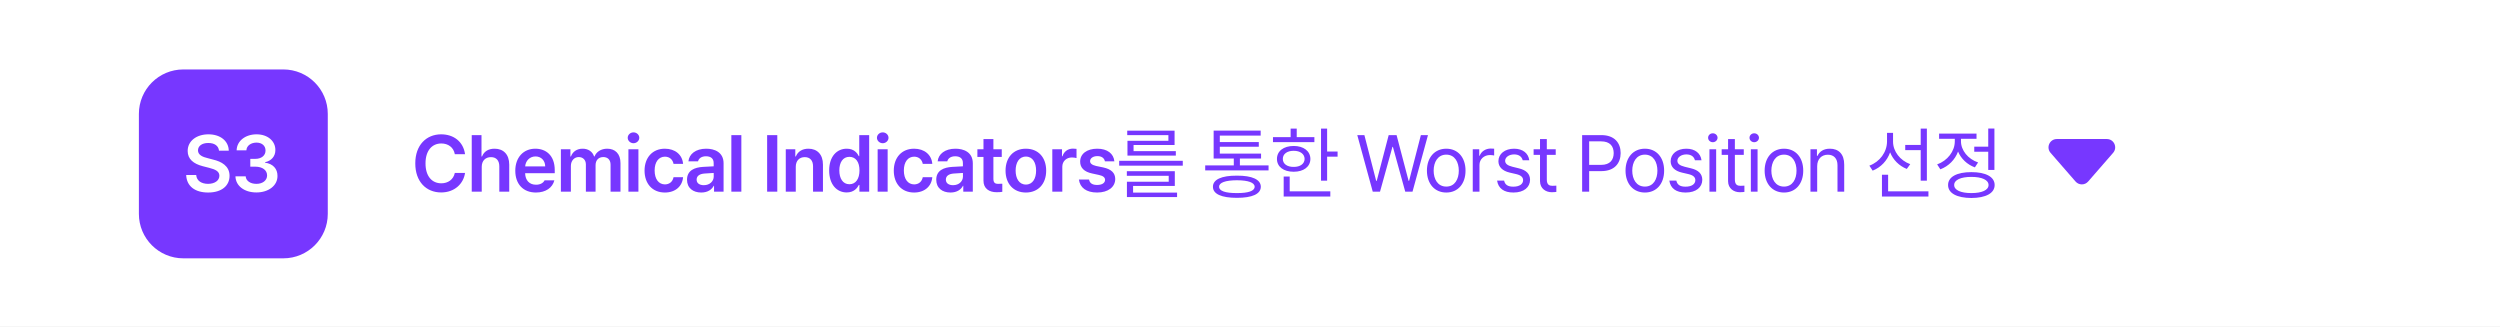
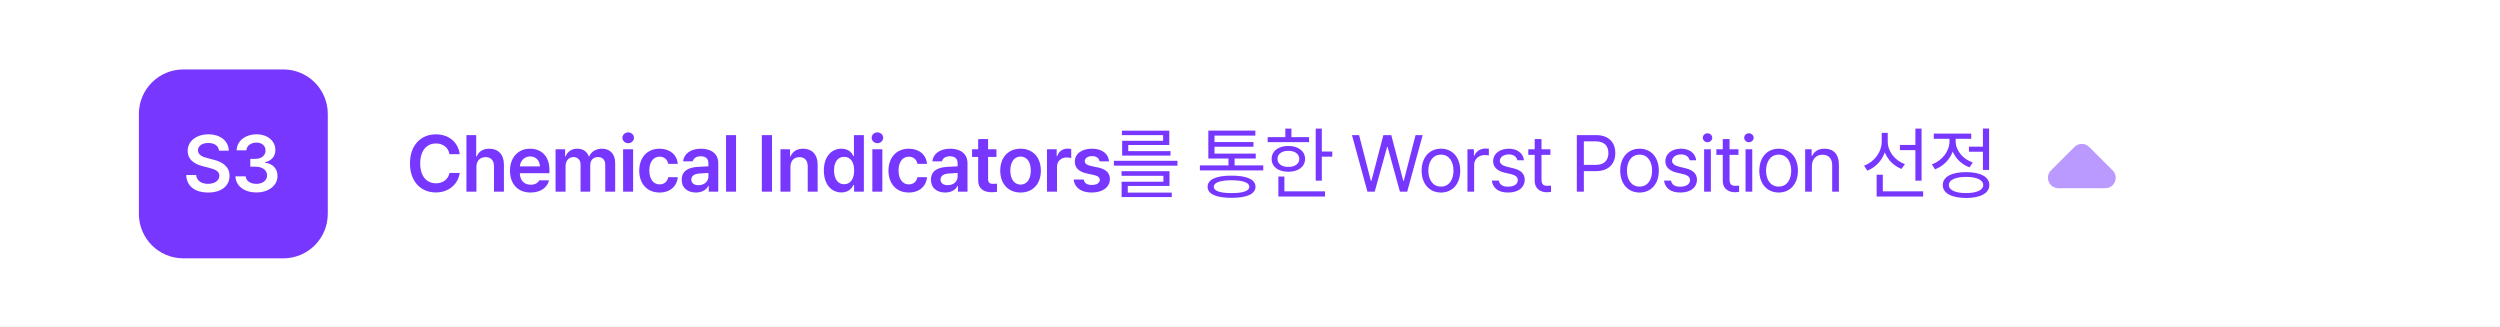
<svg xmlns="http://www.w3.org/2000/svg" width="720" height="94" viewBox="0 0 720 94" fill="none">
  <rect width="720" height="94" fill="white" />
  <rect x="94.4" y="12" width="541.742" height="70.4" rx="19.2" fill="white" fill-opacity="0.1" />
-   <path d="M130.988 44.4C130.639 42.443 129.075 41.318 127.095 41.318C124.429 41.318 122.539 43.365 122.55 47.055C122.539 50.801 124.44 52.792 127.095 52.792C129.03 52.792 130.594 51.712 130.988 49.8H133.935C133.485 52.928 130.909 55.425 127.05 55.425C122.753 55.425 119.591 52.309 119.603 47.055C119.591 41.79 122.786 38.685 127.05 38.685C130.65 38.685 133.429 40.778 133.935 44.4H130.988ZM138.739 48.045V55.2H135.859V38.91H138.672V45.053H138.829C139.38 43.669 140.573 42.825 142.452 42.825C144.983 42.825 146.659 44.468 146.659 47.415V55.2H143.802V47.865C143.79 46.2 142.902 45.244 141.394 45.255C139.842 45.244 138.739 46.267 138.739 48.045ZM154.343 55.447C150.665 55.447 148.403 52.995 148.403 49.17C148.403 45.39 150.698 42.825 154.186 42.825C157.178 42.825 159.766 44.704 159.766 48.99V49.89H151.238C151.283 51.971 152.51 53.209 154.366 53.197C155.626 53.209 156.47 52.669 156.841 51.938H159.653C159.136 54.053 157.178 55.447 154.343 55.447ZM151.25 47.932H157.021C157.01 46.267 155.885 45.053 154.231 45.053C152.51 45.053 151.351 46.38 151.25 47.932ZM161.533 55.2V42.983H164.278V45.053H164.435C164.941 43.657 166.168 42.825 167.788 42.825C169.441 42.825 170.634 43.669 171.095 45.053H171.23C171.759 43.703 173.12 42.825 174.898 42.825C177.136 42.825 178.711 44.265 178.7 46.987V55.2H175.843V47.438C175.843 45.919 174.92 45.233 173.75 45.233C172.344 45.233 171.523 46.189 171.523 47.572V55.2H168.733V47.325C168.721 46.054 167.889 45.233 166.663 45.233C165.425 45.233 164.413 46.256 164.413 47.775V55.2H161.533ZM180.984 55.2V42.983H183.864V55.2H180.984ZM180.782 39.675C180.782 38.82 181.536 38.123 182.447 38.123C183.358 38.123 184.112 38.82 184.112 39.675C184.112 40.541 183.358 41.239 182.447 41.25C181.536 41.239 180.782 40.541 180.782 39.675ZM191.481 55.447C187.836 55.447 185.631 52.837 185.631 49.148C185.631 45.401 187.904 42.825 191.481 42.825C194.44 42.825 196.521 44.557 196.724 47.19H193.979C193.754 46.02 192.899 45.131 191.504 45.12C189.726 45.131 188.534 46.616 188.534 49.08C188.534 51.6 189.704 53.096 191.504 53.108C192.775 53.096 193.72 52.354 193.979 51.038H196.724C196.51 53.614 194.552 55.447 191.481 55.447ZM197.86 51.758C197.86 49.013 200.144 48.214 202.405 48.068C203.26 48 205.004 47.921 205.544 47.899L205.533 46.92C205.533 45.705 204.756 45.008 203.328 45.008C202.045 45.008 201.258 45.593 201.033 46.47H198.265C198.468 44.389 200.335 42.825 203.395 42.825C205.713 42.825 208.39 43.781 208.39 47.032V55.2H205.645V53.513H205.555C205.015 54.547 203.879 55.447 201.955 55.447C199.626 55.447 197.86 54.176 197.86 51.758ZM200.628 51.735C200.628 52.792 201.494 53.333 202.698 53.333C204.441 53.333 205.555 52.185 205.555 50.812L205.544 49.811C205.026 49.834 203.429 49.935 202.855 49.98C201.494 50.093 200.628 50.666 200.628 51.735ZM213.509 38.91V55.2H210.629V38.91H213.509ZM223.86 38.91V55.2H220.935V38.91H223.86ZM229.182 48.045V55.2H226.302V42.983H229.047V45.053H229.205C229.756 43.691 231.005 42.825 232.827 42.825C235.358 42.825 237.023 44.49 237.012 47.415V55.2H234.155V47.865C234.155 46.222 233.266 45.244 231.77 45.255C230.251 45.244 229.182 46.267 229.182 48.045ZM243.841 55.425C240.972 55.414 238.801 53.119 238.801 49.102C238.801 45.03 241.029 42.825 243.864 42.825C246.012 42.825 246.912 44.119 247.351 44.985H247.464V38.91H250.321V55.2H247.509V53.265H247.351C246.89 54.165 245.956 55.414 243.841 55.425ZM241.726 49.08C241.726 51.386 242.739 53.062 244.629 53.062C246.485 53.062 247.531 51.465 247.531 49.08C247.531 46.706 246.496 45.176 244.629 45.165C242.716 45.176 241.726 46.807 241.726 49.08ZM252.763 55.2V42.983H255.643V55.2H252.763ZM252.56 39.675C252.56 38.82 253.314 38.123 254.225 38.123C255.137 38.123 255.89 38.82 255.89 39.675C255.89 40.541 255.137 41.239 254.225 41.25C253.314 41.239 252.56 40.541 252.56 39.675ZM263.26 55.447C259.615 55.447 257.41 52.837 257.41 49.148C257.41 45.401 259.682 42.825 263.26 42.825C266.218 42.825 268.3 44.557 268.502 47.19H265.757C265.532 46.02 264.677 45.131 263.282 45.12C261.505 45.131 260.312 46.616 260.312 49.08C260.312 51.6 261.482 53.096 263.282 53.108C264.553 53.096 265.498 52.354 265.757 51.038H268.502C268.288 53.614 266.331 55.447 263.26 55.447ZM269.639 51.758C269.639 49.013 271.923 48.214 274.184 48.068C275.039 48 276.783 47.921 277.323 47.899L277.311 46.92C277.311 45.705 276.535 45.008 275.106 45.008C273.824 45.008 273.036 45.593 272.811 46.47H270.044C270.246 44.389 272.114 42.825 275.174 42.825C277.491 42.825 280.169 43.781 280.169 47.032V55.2H277.424V53.513H277.334C276.794 54.547 275.658 55.447 273.734 55.447C271.405 55.447 269.639 54.176 269.639 51.758ZM272.406 51.735C272.406 52.792 273.273 53.333 274.476 53.333C276.22 53.333 277.334 52.185 277.334 50.812L277.323 49.811C276.805 49.834 275.208 49.935 274.634 49.98C273.273 50.093 272.406 50.666 272.406 51.735ZM288.506 42.983V45.188H286.098V51.532C286.098 52.703 286.683 52.939 287.403 52.95C287.741 52.961 288.303 52.928 288.663 52.905V55.245C288.326 55.301 287.774 55.369 287.043 55.358C284.883 55.369 283.218 54.3 283.241 52.005V45.188H281.486V42.983H283.241V40.057H286.098V42.983H288.506ZM295.447 55.447C291.881 55.447 289.597 52.916 289.597 49.148C289.597 45.345 291.881 42.825 295.447 42.825C299.025 42.825 301.308 45.345 301.297 49.148C301.308 52.916 299.025 55.447 295.447 55.447ZM292.5 49.125C292.5 51.364 293.478 53.153 295.47 53.153C297.427 53.153 298.406 51.364 298.395 49.125C298.406 46.886 297.427 45.086 295.47 45.097C293.478 45.086 292.5 46.886 292.5 49.125ZM303.064 55.2V42.983H305.854V45.008H305.989C306.428 43.601 307.598 42.803 309.004 42.803C309.319 42.803 309.769 42.836 310.039 42.87V45.525C309.78 45.435 309.184 45.356 308.711 45.345C307.114 45.356 305.944 46.459 305.944 48V55.2H303.064ZM318.218 46.47C318.038 45.547 317.273 44.951 316.058 44.962C314.832 44.951 313.932 45.57 313.943 46.403C313.932 47.032 314.438 47.505 315.676 47.797L317.746 48.225C320.052 48.731 321.177 49.8 321.188 51.555C321.177 53.85 319.163 55.447 315.968 55.447C312.863 55.447 311.029 54.053 310.726 51.712H313.651C313.819 52.759 314.629 53.276 315.968 53.265C317.352 53.276 318.252 52.714 318.263 51.803C318.252 51.094 317.701 50.644 316.486 50.385L314.528 49.958C312.256 49.496 311.074 48.304 311.086 46.56C311.074 44.299 313.032 42.825 316.013 42.825C318.927 42.825 320.727 44.254 320.941 46.47H318.218ZM340.64 46.312V47.708H322.325V46.312H340.64ZM324.53 50.633V49.305H338.345V53.557H326.33V55.47H338.997V56.752H324.552V52.343H336.59V50.633H324.53ZM324.642 38.91V37.627H338.277V41.767H326.465V43.523H338.637V44.805H324.71V40.553H336.5V38.91H324.642ZM365.346 47.64V49.08H347.098V47.64H355.333V45.66H349.528V37.605H363.073V39.045H351.306V40.913H362.533V42.263H351.306V44.242H363.186V45.66H357.088V47.64H365.346ZM349.326 53.782C349.314 51.701 351.801 50.565 356.233 50.587C360.621 50.565 363.096 51.701 363.118 53.782C363.096 55.886 360.621 56.977 356.233 56.977C351.801 56.977 349.314 55.886 349.326 53.782ZM351.103 53.782C351.081 54.998 352.926 55.627 356.233 55.605C359.507 55.627 361.329 54.998 361.341 53.782C361.329 52.59 359.507 51.926 356.233 51.915C352.926 51.926 351.081 52.59 351.103 53.782ZM382.21 37.042V43.635H385.225V45.12H382.21V52.028H380.455V37.042H382.21ZM366.617 40.935V39.495H371.702V37.042H373.457V39.495H378.542V40.935H366.617ZM367.765 45.773C367.754 43.5 369.689 42.038 372.58 42.038C375.437 42.038 377.372 43.5 377.395 45.773C377.372 48.023 375.437 49.474 372.58 49.462C369.689 49.474 367.754 48.023 367.765 45.773ZM369.452 45.773C369.441 47.179 370.69 48.09 372.58 48.068C374.447 48.09 375.707 47.179 375.73 45.773C375.707 44.344 374.447 43.421 372.58 43.432C370.69 43.421 369.441 44.344 369.452 45.773ZM369.7 56.595V50.835H371.432V55.11H383.132V56.595H369.7ZM395.351 55.2L390.896 38.91H392.943L396.341 52.095H396.498L399.941 38.91H402.213L405.678 52.095H405.813L409.211 38.91H411.258L406.803 55.2H404.711L401.156 42.307H401.021L397.443 55.2H395.351ZM416.535 55.447C413.205 55.459 410.955 52.939 410.955 49.148C410.955 45.334 413.205 42.825 416.535 42.825C419.854 42.825 422.081 45.334 422.07 49.148C422.081 52.939 419.854 55.459 416.535 55.447ZM412.89 49.148C412.901 51.589 414.049 53.737 416.535 53.737C418.999 53.737 420.135 51.589 420.135 49.148C420.135 46.718 418.999 44.535 416.535 44.535C414.049 44.535 412.901 46.718 412.89 49.148ZM424.152 55.2V42.983H426.019V44.85H426.154C426.593 43.612 427.864 42.791 429.304 42.78C429.597 42.791 430.092 42.803 430.317 42.825V44.782C430.17 44.749 429.653 44.648 429.147 44.648C427.392 44.648 426.087 45.862 426.087 47.505V55.2H424.152ZM438.541 46.155C438.271 45.142 437.495 44.479 436.066 44.468C434.558 44.479 433.49 45.289 433.478 46.312C433.49 47.123 434.142 47.674 435.571 48.023L437.393 48.472C439.576 48.99 440.645 50.081 440.656 51.78C440.645 53.895 438.923 55.459 435.863 55.447C433.118 55.459 431.487 54.233 431.161 52.005H433.186C433.411 53.197 434.277 53.771 435.818 53.76C437.562 53.771 438.653 53.04 438.653 51.892C438.653 51.026 438.035 50.464 436.651 50.138L434.806 49.71C432.68 49.215 431.543 48.056 431.543 46.425C431.543 44.333 433.377 42.825 436.066 42.825C438.597 42.825 440.183 44.175 440.431 46.155H438.541ZM448.048 42.983V44.602H445.483V51.69C445.471 53.254 446.259 53.513 447.08 53.513C447.429 53.513 447.946 53.479 448.228 53.468V55.267C447.924 55.312 447.451 55.358 446.878 55.358C445.246 55.358 443.536 54.345 443.525 52.185V44.602H441.68V42.983H443.525V40.057H445.483V42.983H448.048ZM455.654 55.2V38.91H461.189C465.002 38.91 466.746 41.182 466.746 44.085C466.746 46.976 465.002 49.282 461.211 49.282H457.679V55.2H455.654ZM457.679 47.483H461.121C463.72 47.483 464.732 46.02 464.744 44.085C464.732 42.139 463.72 40.71 461.099 40.71H457.679V47.483ZM473.733 55.447C470.403 55.459 468.153 52.939 468.153 49.148C468.153 45.334 470.403 42.825 473.733 42.825C477.051 42.825 479.279 45.334 479.268 49.148C479.279 52.939 477.051 55.459 473.733 55.447ZM470.088 49.148C470.099 51.589 471.246 53.737 473.733 53.737C476.196 53.737 477.333 51.589 477.333 49.148C477.333 46.718 476.196 44.535 473.733 44.535C471.246 44.535 470.099 46.718 470.088 49.148ZM488.144 46.155C487.874 45.142 487.098 44.479 485.669 44.468C484.162 44.479 483.093 45.289 483.082 46.312C483.093 47.123 483.746 47.674 485.174 48.023L486.997 48.472C489.179 48.99 490.248 50.081 490.259 51.78C490.248 53.895 488.527 55.459 485.467 55.447C482.722 55.459 481.091 54.233 480.764 52.005H482.789C483.014 53.197 483.881 53.771 485.422 53.76C487.166 53.771 488.257 53.04 488.257 51.892C488.257 51.026 487.638 50.464 486.254 50.138L484.409 49.71C482.283 49.215 481.147 48.056 481.147 46.425C481.147 44.333 482.981 42.825 485.669 42.825C488.201 42.825 489.787 44.175 490.034 46.155H488.144ZM492.319 55.2V42.983H494.254V55.2H492.319ZM491.936 39.675C491.925 38.955 492.544 38.381 493.286 38.392C494.029 38.381 494.647 38.955 494.659 39.675C494.647 40.384 494.029 40.958 493.286 40.958C492.544 40.958 491.925 40.384 491.936 39.675ZM502.208 42.983V44.602H499.643V51.69C499.632 53.254 500.419 53.513 501.24 53.513C501.589 53.513 502.107 53.479 502.388 53.468V55.267C502.084 55.312 501.612 55.358 501.038 55.358C499.407 55.358 497.697 54.345 497.685 52.185V44.602H495.84V42.983H497.685V40.057H499.643V42.983H502.208ZM504.245 55.2V42.983H506.18V55.2H504.245ZM503.862 39.675C503.851 38.955 504.47 38.381 505.212 38.392C505.955 38.381 506.573 38.955 506.585 39.675C506.573 40.384 505.955 40.958 505.212 40.958C504.47 40.958 503.851 40.384 503.862 39.675ZM513.796 55.447C510.466 55.459 508.216 52.939 508.216 49.148C508.216 45.334 510.466 42.825 513.796 42.825C517.115 42.825 519.342 45.334 519.331 49.148C519.342 52.939 517.115 55.459 513.796 55.447ZM510.151 49.148C510.162 51.589 511.31 53.737 513.796 53.737C516.26 53.737 517.396 51.589 517.396 49.148C517.396 46.718 516.26 44.535 513.796 44.535C511.31 44.535 510.162 46.718 510.151 49.148ZM523.348 47.865V55.2H521.413V42.983H523.28V44.895H523.438C524.012 43.646 525.159 42.825 527.015 42.825C529.49 42.825 531.144 44.333 531.133 47.438V55.2H529.198V47.572C529.198 45.682 528.163 44.557 526.43 44.557C524.653 44.557 523.348 45.75 523.348 47.865ZM545.196 40.8C545.196 43.59 547.221 46.222 550.146 47.28L549.156 48.653C546.963 47.786 545.208 46.054 544.353 43.871C543.509 46.29 541.686 48.203 539.324 49.148L538.379 47.708C541.383 46.605 543.453 43.804 543.464 40.733V38.258H545.196V40.8ZM542.001 56.595V50.318H543.779V55.11H555.389V56.595H542.001ZM548.706 43.23V41.745H553.161V37.042H554.939V52.028H553.161V43.23H548.706ZM574.391 37.02V48.945H572.613V43.703H568.586V42.24H572.613V37.02H574.391ZM557.898 47.347C560.868 46.279 562.983 43.568 562.983 40.71V39.968H558.461V38.483H569.238V39.968H564.761V40.688C564.761 43.297 566.763 45.784 569.688 46.785L568.766 48.203C566.527 47.392 564.783 45.705 563.917 43.646C563.062 45.986 561.206 47.854 558.821 48.765L557.898 47.347ZM561.048 53.288C561.037 50.936 563.591 49.564 567.753 49.575C571.904 49.564 574.458 50.936 574.458 53.288C574.458 55.65 571.904 57 567.753 57.023C563.591 57 561.037 55.65 561.048 53.288ZM562.803 53.288C562.792 54.739 564.682 55.616 567.753 55.605C570.813 55.616 572.703 54.739 572.703 53.288C572.703 51.825 570.813 50.947 567.753 50.947C564.682 50.947 562.792 51.825 562.803 53.288Z" fill="#7737FF" />
-   <path d="M597.761 52.282C598.718 53.38 600.425 53.38 601.381 52.282L608.579 44.016C609.932 42.463 608.829 40.04 606.77 40.04H592.373C590.314 40.04 589.211 42.463 590.563 44.016L597.761 52.282Z" fill="#7737FF" />
+   <path d="M129.458 44.4C129.109 42.443 127.546 41.318 125.566 41.318C122.899 41.318 121.009 43.365 121.021 47.055C121.009 50.801 122.911 52.792 125.566 52.792C127.501 52.792 129.064 51.712 129.458 49.8H132.406C131.956 52.928 129.379 55.425 125.521 55.425C121.223 55.425 118.062 52.309 118.073 47.055C118.062 41.79 121.257 38.685 125.521 38.685C129.121 38.685 131.899 40.778 132.406 44.4H129.458ZM137.21 48.045V55.2H134.33V38.91H137.142V45.053H137.3C137.851 43.669 139.044 42.825 140.922 42.825C143.454 42.825 145.13 44.468 145.13 47.415V55.2H142.272V47.865C142.261 46.2 141.372 45.244 139.865 45.255C138.312 45.244 137.21 46.267 137.21 48.045ZM152.814 55.447C149.135 55.447 146.874 52.995 146.874 49.17C146.874 45.39 149.169 42.825 152.657 42.825C155.649 42.825 158.237 44.704 158.237 48.99V49.89H149.709C149.754 51.971 150.98 53.209 152.837 53.197C154.097 53.209 154.94 52.669 155.312 51.938H158.124C157.607 54.053 155.649 55.447 152.814 55.447ZM149.72 47.932H155.492C155.48 46.267 154.355 45.053 152.702 45.053C150.98 45.053 149.822 46.38 149.72 47.932ZM160.003 55.2V42.983H162.748V45.053H162.906C163.412 43.657 164.638 42.825 166.258 42.825C167.912 42.825 169.105 43.669 169.566 45.053H169.701C170.23 43.703 171.591 42.825 173.368 42.825C175.607 42.825 177.182 44.265 177.171 46.987V55.2H174.313V47.438C174.313 45.919 173.391 45.233 172.221 45.233C170.815 45.233 169.993 46.189 169.993 47.572V55.2H167.203V47.325C167.192 46.054 166.36 45.233 165.133 45.233C163.896 45.233 162.883 46.256 162.883 47.775V55.2H160.003ZM179.455 55.2V42.983H182.335V55.2H179.455ZM179.253 39.675C179.253 38.82 180.006 38.123 180.918 38.123C181.829 38.123 182.583 38.82 182.583 39.675C182.583 40.541 181.829 41.239 180.918 41.25C180.006 41.239 179.253 40.541 179.253 39.675ZM189.952 55.447C186.307 55.447 184.102 52.837 184.102 49.148C184.102 45.401 186.374 42.825 189.952 42.825C192.91 42.825 194.992 44.557 195.194 47.19H192.449C192.224 46.02 191.369 45.131 189.974 45.12C188.197 45.131 187.004 46.616 187.004 49.08C187.004 51.6 188.174 53.096 189.974 53.108C191.245 53.096 192.19 52.354 192.449 51.038H195.194C194.98 53.614 193.023 55.447 189.952 55.447ZM196.331 51.758C196.331 49.013 198.615 48.214 200.876 48.068C201.731 48 203.475 47.921 204.015 47.899L204.003 46.92C204.003 45.705 203.227 45.008 201.798 45.008C200.516 45.008 199.728 45.593 199.503 46.47H196.736C196.938 44.389 198.806 42.825 201.866 42.825C204.183 42.825 206.861 43.781 206.861 47.032V55.2H204.116V53.513H204.026C203.486 54.547 202.35 55.447 200.426 55.447C198.097 55.447 196.331 54.176 196.331 51.758ZM199.098 51.735C199.098 52.792 199.965 53.333 201.168 53.333C202.912 53.333 204.026 52.185 204.026 50.812L204.015 49.811C203.497 49.834 201.9 49.935 201.326 49.98C199.965 50.093 199.098 50.666 199.098 51.735ZM211.98 38.91V55.2H209.1V38.91H211.98ZM222.331 38.91V55.2H219.406V38.91H222.331ZM227.653 48.045V55.2H224.773V42.983H227.518V45.053H227.675C228.226 43.691 229.475 42.825 231.298 42.825C233.829 42.825 235.494 44.49 235.483 47.415V55.2H232.625V47.865C232.625 46.222 231.736 45.244 230.24 45.255C228.721 45.244 227.653 46.267 227.653 48.045ZM242.312 55.425C239.443 55.414 237.272 53.119 237.272 49.102C237.272 45.03 239.499 42.825 242.334 42.825C244.483 42.825 245.383 44.119 245.822 44.985H245.934V38.91H248.792V55.2H245.979V53.265H245.822C245.361 54.165 244.427 55.414 242.312 55.425ZM240.197 49.08C240.197 51.386 241.209 53.062 243.099 53.062C244.956 53.062 246.002 51.465 246.002 49.08C246.002 46.706 244.967 45.176 243.099 45.165C241.187 45.176 240.197 46.807 240.197 49.08ZM251.234 55.2V42.983H254.114V55.2H251.234ZM251.031 39.675C251.031 38.82 251.785 38.123 252.696 38.123C253.607 38.123 254.361 38.82 254.361 39.675C254.361 40.541 253.607 41.239 252.696 41.25C251.785 41.239 251.031 40.541 251.031 39.675ZM261.73 55.447C258.085 55.447 255.88 52.837 255.88 49.148C255.88 45.401 258.153 42.825 261.73 42.825C264.689 42.825 266.77 44.557 266.973 47.19H264.228C264.003 46.02 263.148 45.131 261.753 45.12C259.975 45.131 258.783 46.616 258.783 49.08C258.783 51.6 259.953 53.096 261.753 53.108C263.024 53.096 263.969 52.354 264.228 51.038H266.973C266.759 53.614 264.802 55.447 261.73 55.447ZM268.11 51.758C268.11 49.013 270.393 48.214 272.655 48.068C273.51 48 275.253 47.921 275.793 47.899L275.782 46.92C275.782 45.705 275.006 45.008 273.577 45.008C272.295 45.008 271.507 45.593 271.282 46.47H268.515C268.717 44.389 270.585 42.825 273.645 42.825C275.962 42.825 278.64 43.781 278.64 47.032V55.2H275.895V53.513H275.805C275.265 54.547 274.128 55.447 272.205 55.447C269.876 55.447 268.11 54.176 268.11 51.758ZM270.877 51.735C270.877 52.792 271.743 53.333 272.947 53.333C274.691 53.333 275.805 52.185 275.805 50.812L275.793 49.811C275.276 49.834 273.678 49.935 273.105 49.98C271.743 50.093 270.877 50.666 270.877 51.735ZM286.976 42.983V45.188H284.569V51.532C284.569 52.703 285.154 52.939 285.874 52.95C286.211 52.961 286.774 52.928 287.134 52.905V55.245C286.796 55.301 286.245 55.369 285.514 55.358C283.354 55.369 281.689 54.3 281.711 52.005V45.188H279.956V42.983H281.711V40.057H284.569V42.983H286.976ZM293.918 55.447C290.352 55.447 288.068 52.916 288.068 49.148C288.068 45.345 290.352 42.825 293.918 42.825C297.495 42.825 299.779 45.345 299.768 49.148C299.779 52.916 297.495 55.447 293.918 55.447ZM290.97 49.125C290.97 51.364 291.949 53.153 293.94 53.153C295.898 53.153 296.877 51.364 296.865 49.125C296.877 46.886 295.898 45.086 293.94 45.097C291.949 45.086 290.97 46.886 290.97 49.125ZM301.535 55.2V42.983H304.325V45.008H304.46C304.898 43.601 306.068 42.803 307.475 42.803C307.79 42.803 308.24 42.836 308.51 42.87V45.525C308.251 45.435 307.655 45.356 307.182 45.345C305.585 45.356 304.415 46.459 304.415 48V55.2H301.535ZM316.689 46.47C316.509 45.547 315.744 44.951 314.529 44.962C313.303 44.951 312.403 45.57 312.414 46.403C312.403 47.032 312.909 47.505 314.146 47.797L316.216 48.225C318.523 48.731 319.648 49.8 319.659 51.555C319.648 53.85 317.634 55.447 314.439 55.447C311.334 55.447 309.5 54.053 309.196 51.712H312.121C312.29 52.759 313.1 53.276 314.439 53.265C315.823 53.276 316.723 52.714 316.734 51.803C316.723 51.094 316.171 50.644 314.956 50.385L312.999 49.958C310.726 49.496 309.545 48.304 309.556 46.56C309.545 44.299 311.503 42.825 314.484 42.825C317.398 42.825 319.198 44.254 319.411 46.47H316.689ZM339.111 46.312V47.708H320.796V46.312H339.111ZM323.001 50.633V49.305H336.816V53.557H324.801V55.47H337.468V56.752H323.023V52.343H335.061V50.633H323.001ZM323.113 38.91V37.627H336.748V41.767H324.936V43.523H337.108V44.805H323.181V40.553H334.971V38.91H323.113ZM363.816 47.64V49.08H345.569V47.64H353.804V45.66H347.999V37.605H361.544V39.045H349.776V40.913H361.004V42.263H349.776V44.242H361.656V45.66H355.559V47.64H363.816ZM347.796 53.782C347.785 51.701 350.271 50.565 354.704 50.587C359.091 50.565 361.566 51.701 361.589 53.782C361.566 55.886 359.091 56.977 354.704 56.977C350.271 56.977 347.785 55.886 347.796 53.782ZM349.574 53.782C349.551 54.998 351.396 55.627 354.704 55.605C357.978 55.627 359.8 54.998 359.811 53.782C359.8 52.59 357.978 51.926 354.704 51.915C351.396 51.926 349.551 52.59 349.574 53.782ZM380.681 37.042V43.635H383.696V45.12H380.681V52.028H378.926V37.042H380.681ZM365.088 40.935V39.495H370.173V37.042H371.928V39.495H377.013V40.935H365.088ZM366.236 45.773C366.224 43.5 368.159 42.038 371.051 42.038C373.908 42.038 375.843 43.5 375.866 45.773C375.843 48.023 373.908 49.474 371.051 49.462C368.159 49.474 366.224 48.023 366.236 45.773ZM367.923 45.773C367.912 47.179 369.161 48.09 371.051 48.068C372.918 48.09 374.178 47.179 374.201 45.773C374.178 44.344 372.918 43.421 371.051 43.432C369.161 43.421 367.912 44.344 367.923 45.773ZM368.171 56.595V50.835H369.903V55.11H381.603V56.595H368.171ZM393.822 55.2L389.367 38.91H391.414L394.812 52.095H394.969L398.412 38.91H400.684L404.149 52.095H404.284L407.682 38.91H409.729L405.274 55.2H403.182L399.627 42.307H399.492L395.914 55.2H393.822ZM415.006 55.447C411.676 55.459 409.426 52.939 409.426 49.148C409.426 45.334 411.676 42.825 415.006 42.825C418.324 42.825 420.552 45.334 420.541 49.148C420.552 52.939 418.324 55.459 415.006 55.447ZM411.361 49.148C411.372 51.589 412.519 53.737 415.006 53.737C417.469 53.737 418.606 51.589 418.606 49.148C418.606 46.718 417.469 44.535 415.006 44.535C412.519 44.535 411.372 46.718 411.361 49.148ZM422.622 55.2V42.983H424.49V44.85H424.625C425.064 43.612 426.335 42.791 427.775 42.78C428.067 42.791 428.562 42.803 428.787 42.825V44.782C428.641 44.749 428.124 44.648 427.617 44.648C425.862 44.648 424.557 45.862 424.557 47.505V55.2H422.622ZM437.012 46.155C436.742 45.142 435.965 44.479 434.537 44.468C433.029 44.479 431.96 45.289 431.949 46.312C431.96 47.123 432.613 47.674 434.042 48.023L435.864 48.472C438.047 48.99 439.115 50.081 439.127 51.78C439.115 53.895 437.394 55.459 434.334 55.447C431.589 55.459 429.958 54.233 429.632 52.005H431.657C431.882 53.197 432.748 53.771 434.289 53.76C436.033 53.771 437.124 53.04 437.124 51.892C437.124 51.026 436.505 50.464 435.122 50.138L433.277 49.71C431.15 49.215 430.014 48.056 430.014 46.425C430.014 44.333 431.848 42.825 434.537 42.825C437.068 42.825 438.654 44.175 438.902 46.155H437.012ZM446.518 42.983V44.602H443.953V51.69C443.942 53.254 444.73 53.513 445.551 53.513C445.9 53.513 446.417 53.479 446.698 53.468V55.267C446.395 55.312 445.922 55.358 445.348 55.358C443.717 55.358 442.007 54.345 441.996 52.185V44.602H440.151V42.983H441.996V40.057H443.953V42.983H446.518ZM454.124 55.2V38.91H459.659C463.473 38.91 465.217 41.182 465.217 44.085C465.217 46.976 463.473 49.282 459.682 49.282H456.149V55.2H454.124ZM456.149 47.483H459.592C462.19 47.483 463.203 46.02 463.214 44.085C463.203 42.139 462.19 40.71 459.569 40.71H456.149V47.483ZM472.203 55.447C468.873 55.459 466.623 52.939 466.623 49.148C466.623 45.334 468.873 42.825 472.203 42.825C475.522 42.825 477.75 45.334 477.738 49.148C477.75 52.939 475.522 55.459 472.203 55.447ZM468.558 49.148C468.57 51.589 469.717 53.737 472.203 53.737C474.667 53.737 475.803 51.589 475.803 49.148C475.803 46.718 474.667 44.535 472.203 44.535C469.717 44.535 468.57 46.718 468.558 49.148ZM486.615 46.155C486.345 45.142 485.569 44.479 484.14 44.468C482.633 44.479 481.564 45.289 481.553 46.312C481.564 47.123 482.216 47.674 483.645 48.023L485.468 48.472C487.65 48.99 488.719 50.081 488.73 51.78C488.719 53.895 486.998 55.459 483.938 55.447C481.193 55.459 479.561 54.233 479.235 52.005H481.26C481.485 53.197 482.351 53.771 483.893 53.76C485.636 53.771 486.728 53.04 486.728 51.892C486.728 51.026 486.109 50.464 484.725 50.138L482.88 49.71C480.754 49.215 479.618 48.056 479.618 46.425C479.618 44.333 481.451 42.825 484.14 42.825C486.671 42.825 488.258 44.175 488.505 46.155H486.615ZM490.789 55.2V42.983H492.724V55.2H490.789ZM490.407 39.675C490.396 38.955 491.014 38.381 491.757 38.392C492.499 38.381 493.118 38.955 493.129 39.675C493.118 40.384 492.499 40.958 491.757 40.958C491.014 40.958 490.396 40.384 490.407 39.675ZM500.679 42.983V44.602H498.114V51.69C498.102 53.254 498.89 53.513 499.711 53.513C500.06 53.513 500.577 53.479 500.859 53.468V55.267C500.555 55.312 500.082 55.358 499.509 55.358C497.877 55.358 496.167 54.345 496.156 52.185V44.602H494.311V42.983H496.156V40.057H498.114V42.983H500.679ZM502.715 55.2V42.983H504.65V55.2H502.715ZM502.333 39.675C502.321 38.955 502.94 38.381 503.683 38.392C504.425 38.381 505.044 38.955 505.055 39.675C505.044 40.384 504.425 40.958 503.683 40.958C502.94 40.958 502.321 40.384 502.333 39.675ZM512.267 55.447C508.937 55.459 506.687 52.939 506.687 49.148C506.687 45.334 508.937 42.825 512.267 42.825C515.586 42.825 517.813 45.334 517.802 49.148C517.813 52.939 515.586 55.459 512.267 55.447ZM508.622 49.148C508.633 51.589 509.781 53.737 512.267 53.737C514.731 53.737 515.867 51.589 515.867 49.148C515.867 46.718 514.731 44.535 512.267 44.535C509.781 44.535 508.633 46.718 508.622 49.148ZM521.819 47.865V55.2H519.884V42.983H521.751V44.895H521.909C522.482 43.646 523.63 42.825 525.486 42.825C527.961 42.825 529.615 44.333 529.604 47.438V55.2H527.669V47.572C527.669 45.682 526.634 44.557 524.901 44.557C523.124 44.557 521.819 45.75 521.819 47.865ZM543.667 40.8C543.667 43.59 545.692 46.222 548.617 47.28L547.627 48.653C545.433 47.786 543.678 46.054 542.823 43.871C541.98 46.29 540.157 48.203 537.795 49.148L536.85 47.708C539.853 46.605 541.923 43.804 541.935 40.733V38.258H543.667V40.8ZM540.472 56.595V50.318H542.25V55.11H553.86V56.595H540.472ZM547.177 43.23V41.745H551.632V37.042H553.41V52.028H551.632V43.23H547.177ZM572.861 37.02V48.945H571.084V43.703H567.056V42.24H571.084V37.02H572.861ZM556.369 47.347C559.339 46.279 561.454 43.568 561.454 40.71V39.968H556.931V38.483H567.709V39.968H563.231V40.688C563.231 43.297 565.234 45.784 568.159 46.785L567.236 48.203C564.997 47.392 563.254 45.705 562.387 43.646C561.532 45.986 559.676 47.854 557.291 48.765L556.369 47.347ZM559.519 53.288C559.507 50.936 562.061 49.564 566.224 49.575C570.375 49.564 572.929 50.936 572.929 53.288C572.929 55.65 570.375 57 566.224 57.023C562.061 57 559.507 55.65 559.519 53.288ZM561.274 53.288C561.262 54.739 563.152 55.616 566.224 55.605C569.284 55.616 571.174 54.739 571.174 53.288C571.174 51.825 569.284 50.947 566.224 50.947C563.152 50.947 561.262 51.825 561.274 53.288Z" fill="#7737FF" />
+   <path d="M597.45 42.321C598.622 41.15 600.521 41.15 601.693 42.321L608.45 49.079C610.34 50.968 609.001 54.2 606.329 54.2H592.814C590.141 54.2 588.803 50.968 590.693 49.079L597.45 42.321Z" fill="#7737FF" fill-opacity="0.5" />
  <rect x="40" y="20" width="54.4" height="54.4" rx="12.8" fill="#7737FF" />
  <path d="M63.073 43.388C62.926 41.981 61.745 41.171 59.99 41.182C58.134 41.171 57.031 42.071 57.02 43.297C57.009 44.67 58.46 45.233 59.81 45.547L61.34 45.953C63.77 46.515 66.11 47.797 66.11 50.633C66.11 53.49 63.849 55.447 59.945 55.447C56.154 55.447 53.746 53.625 53.623 50.407H56.503C56.638 52.106 58.066 52.939 59.923 52.95C61.846 52.939 63.174 52.005 63.185 50.61C63.174 49.328 62.004 48.788 60.238 48.337L58.393 47.865C55.715 47.167 54.05 45.818 54.05 43.477C54.05 40.597 56.604 38.685 60.035 38.685C63.489 38.685 65.84 40.631 65.885 43.388H63.073ZM73.839 55.425C70.363 55.425 67.877 53.535 67.809 50.79H70.757C70.836 52.095 72.141 52.961 73.839 52.95C75.628 52.961 76.922 51.971 76.922 50.52C76.922 49.057 75.662 48.011 73.547 48H72.084V45.75H73.547C75.279 45.75 76.483 44.782 76.472 43.365C76.483 41.992 75.448 41.07 73.862 41.07C72.332 41.07 71.016 41.925 70.959 43.297H68.147C68.214 40.564 70.701 38.685 73.884 38.685C77.192 38.685 79.329 40.71 79.307 43.208C79.329 45.03 78.114 46.346 76.337 46.718V46.852C78.632 47.156 79.937 48.63 79.914 50.678C79.937 53.434 77.361 55.425 73.839 55.425Z" fill="white" />
</svg>
